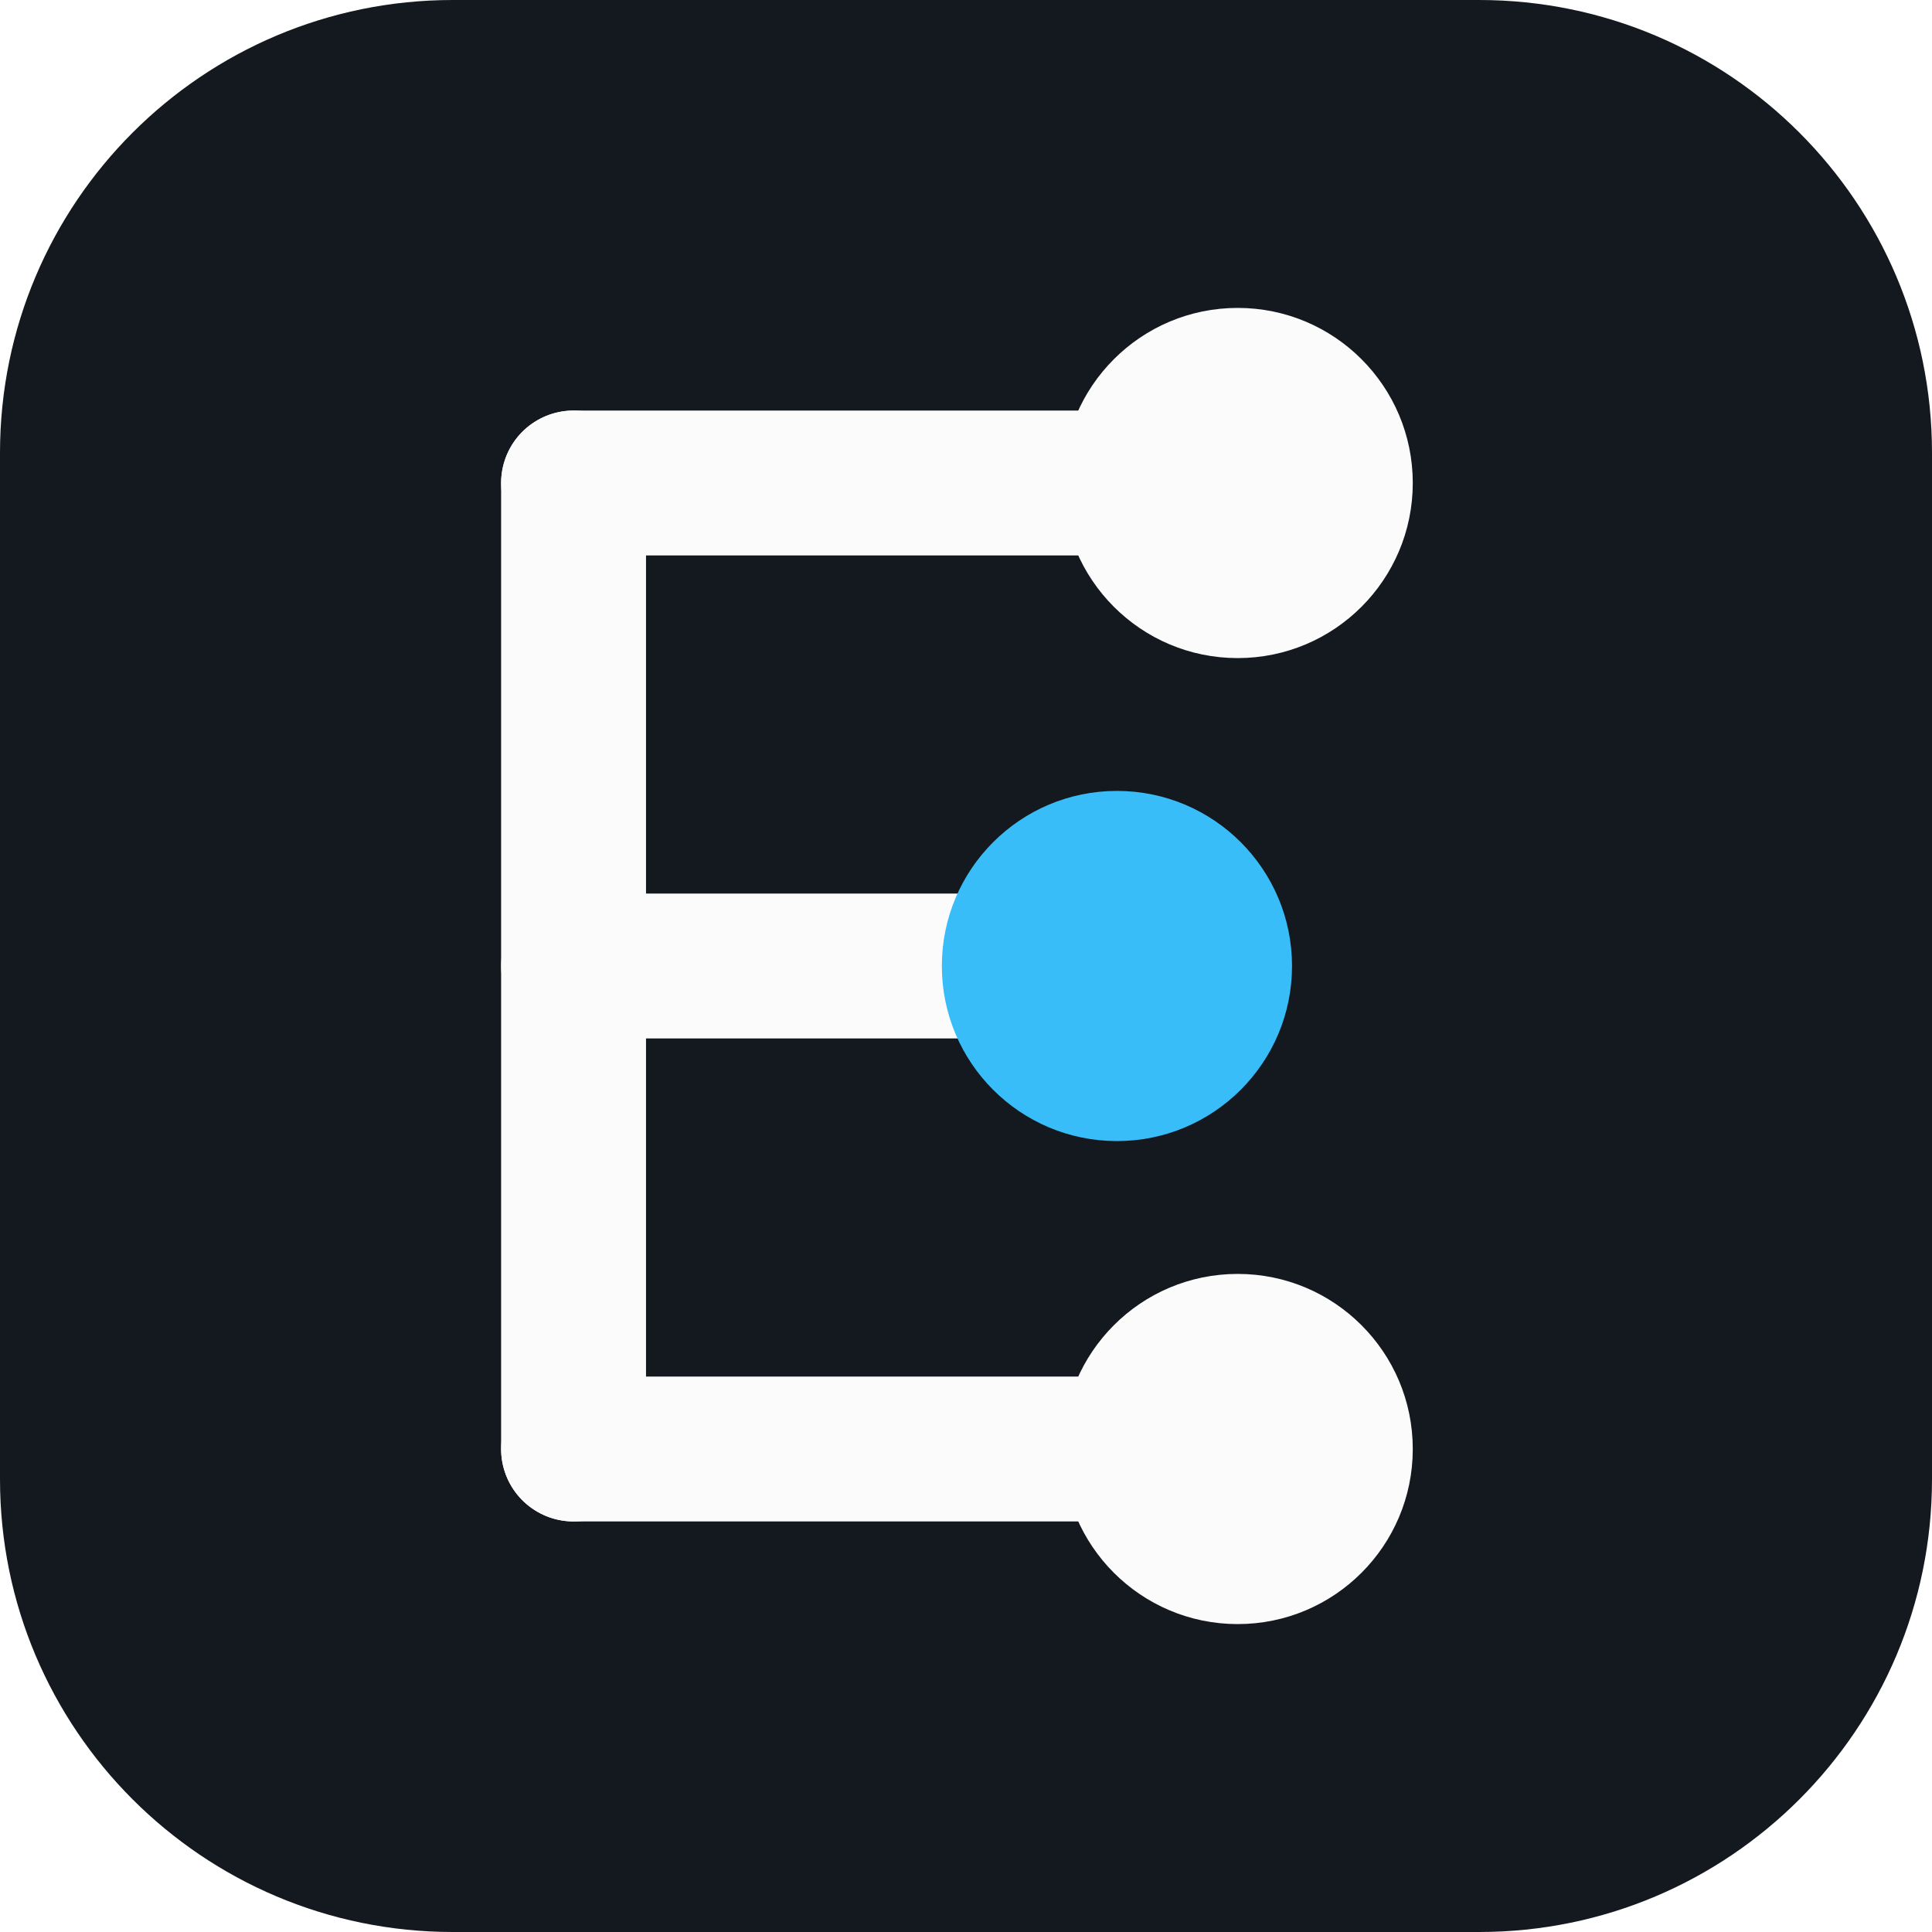
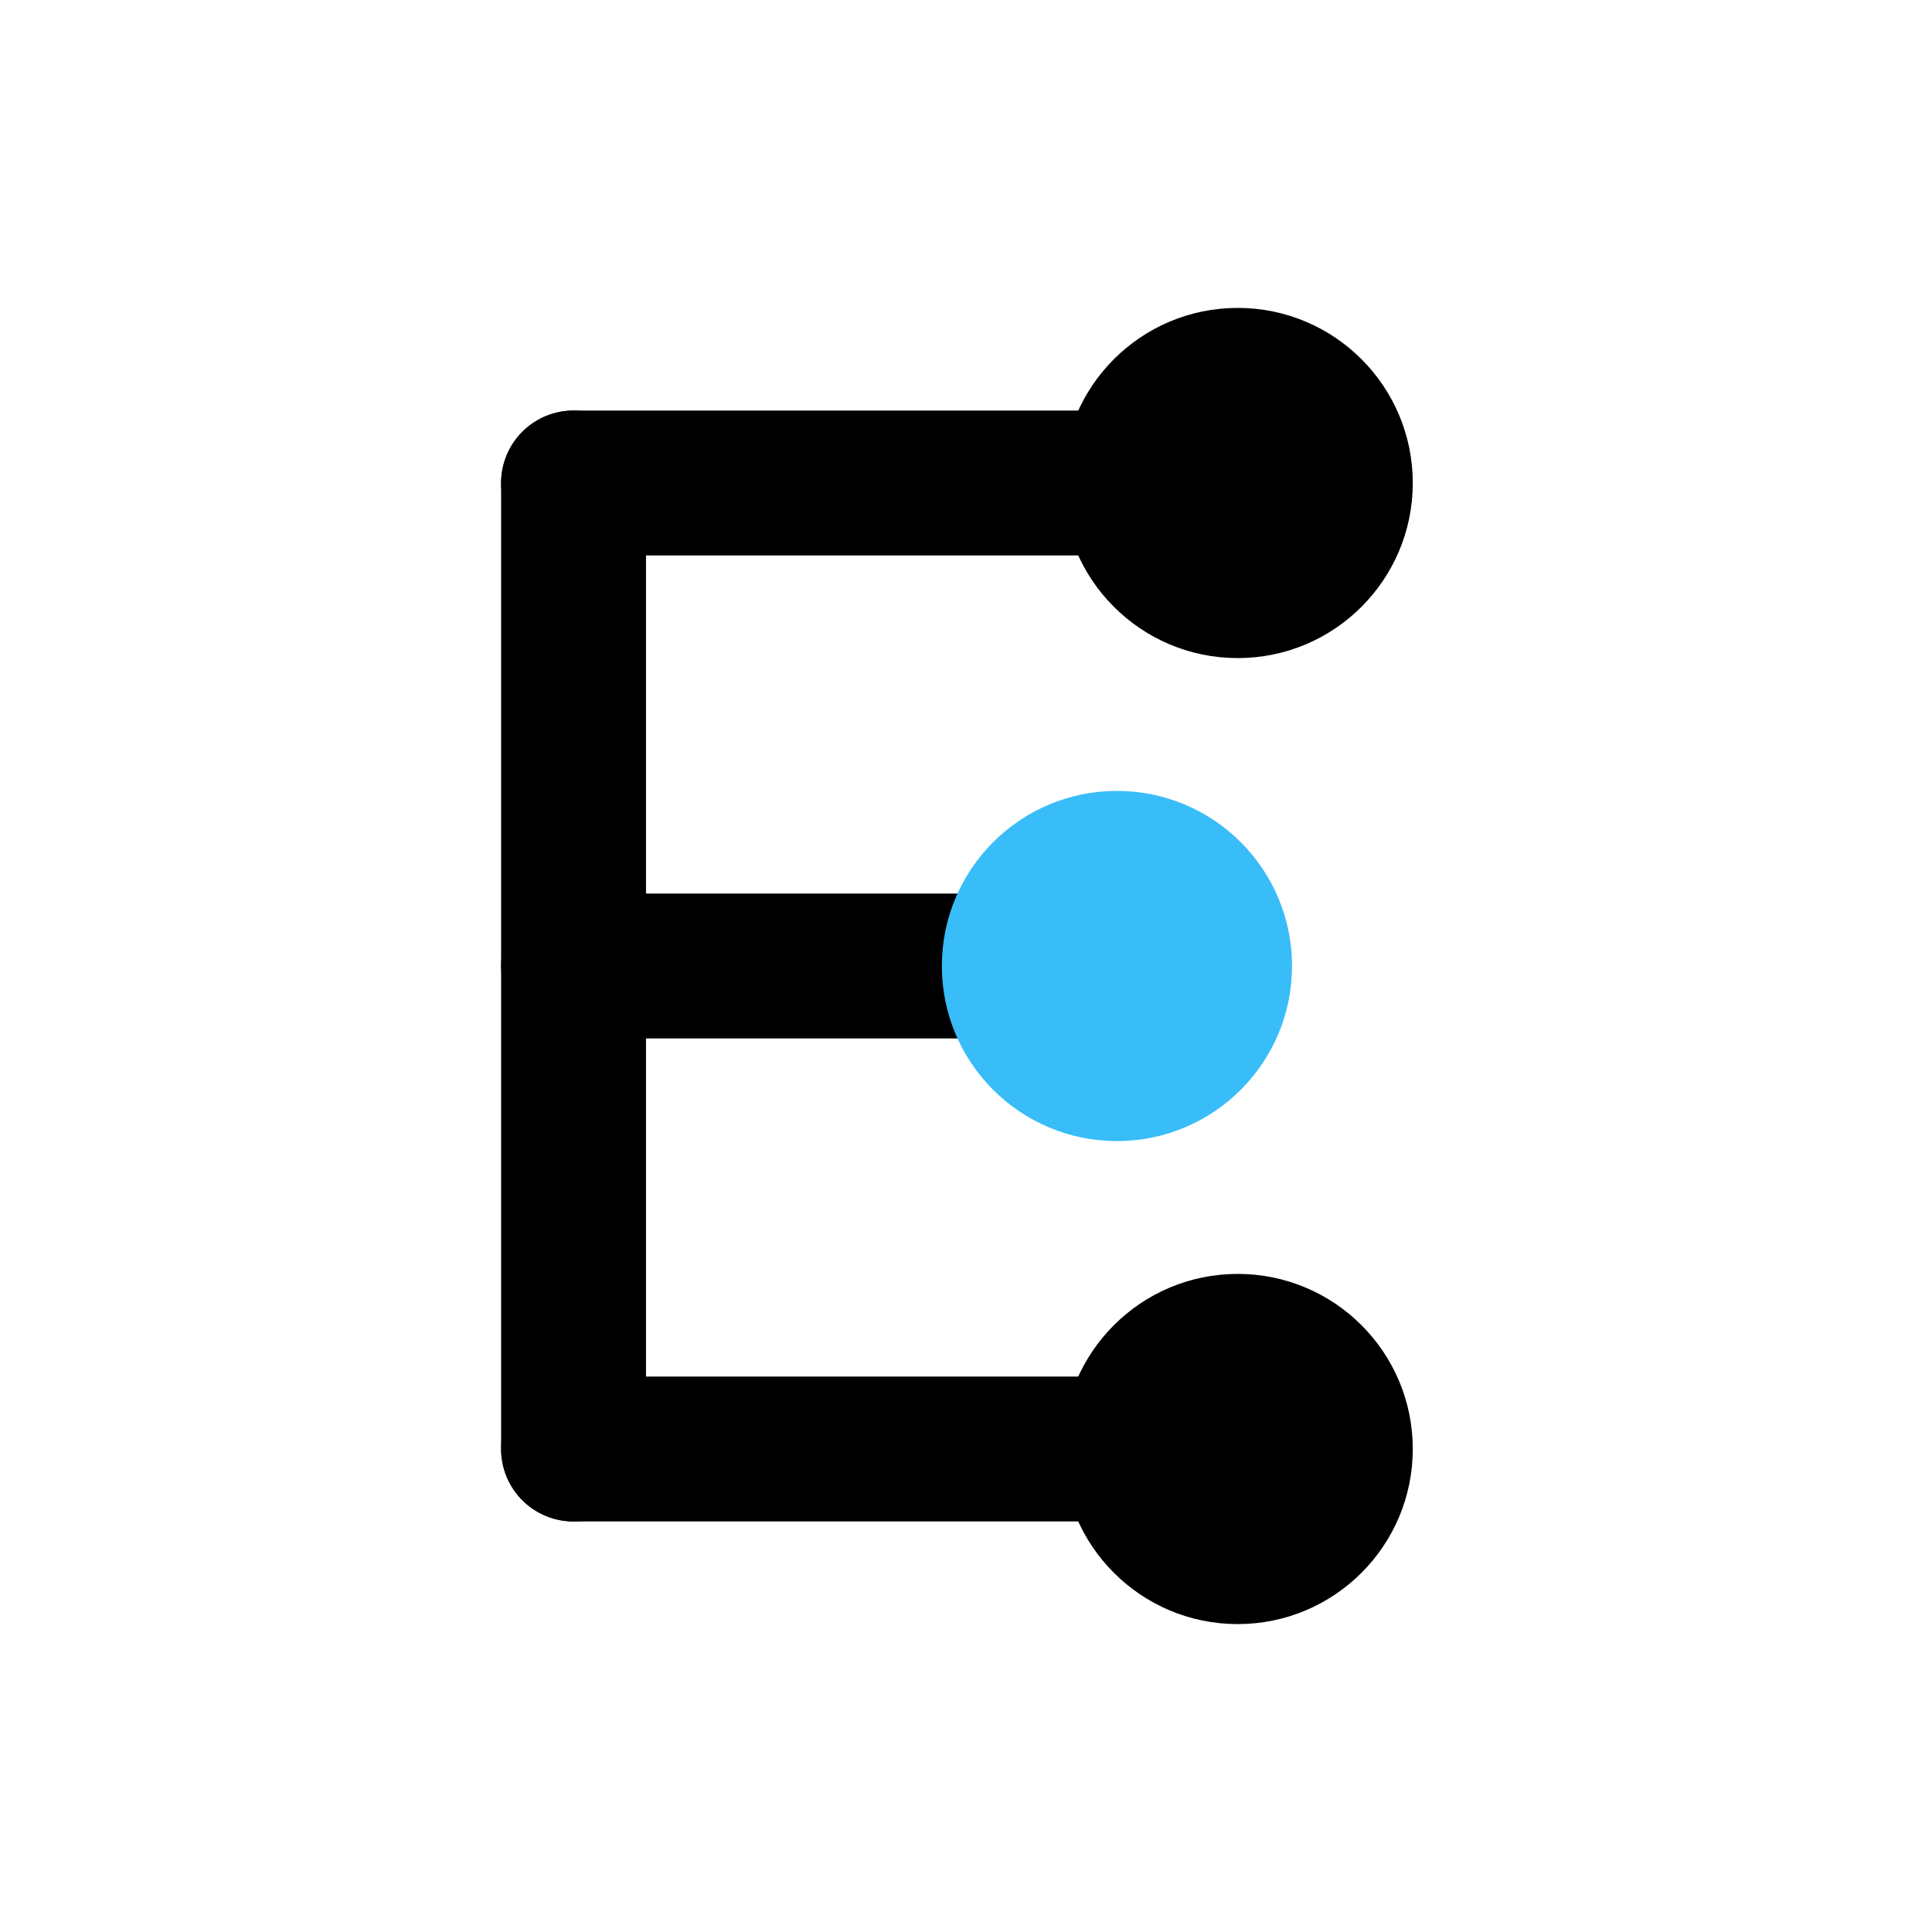
<svg xmlns="http://www.w3.org/2000/svg" viewBox="0 0 32 32" width="32" height="32">
-   <rect width="32" height="32" rx="7.5" fill="#14181f" />
-   <g stroke="#fbfbfc" stroke-width="2.4" stroke-linecap="round" fill="none">
+   <g stroke="currentColor" stroke-width="2.4" stroke-linecap="round" fill="none">
    <path d="M9.5 8v16" />
    <path d="M9.5 8h8.5" />
    <path d="M9.5 16h6.5" />
    <path d="M9.5 24h8.5" />
  </g>
-   <circle cx="20.5" cy="8" r="2.9" fill="#fbfbfc" />
+   <circle cx="20.5" cy="8" r="2.9" fill="currentColor" />
  <circle cx="18.5" cy="16" r="2.9" fill="#38bdf8" />
-   <circle cx="20.5" cy="24" r="2.9" fill="#fbfbfc" />
+   <circle cx="20.5" cy="24" r="2.9" fill="currentColor" />
</svg>
